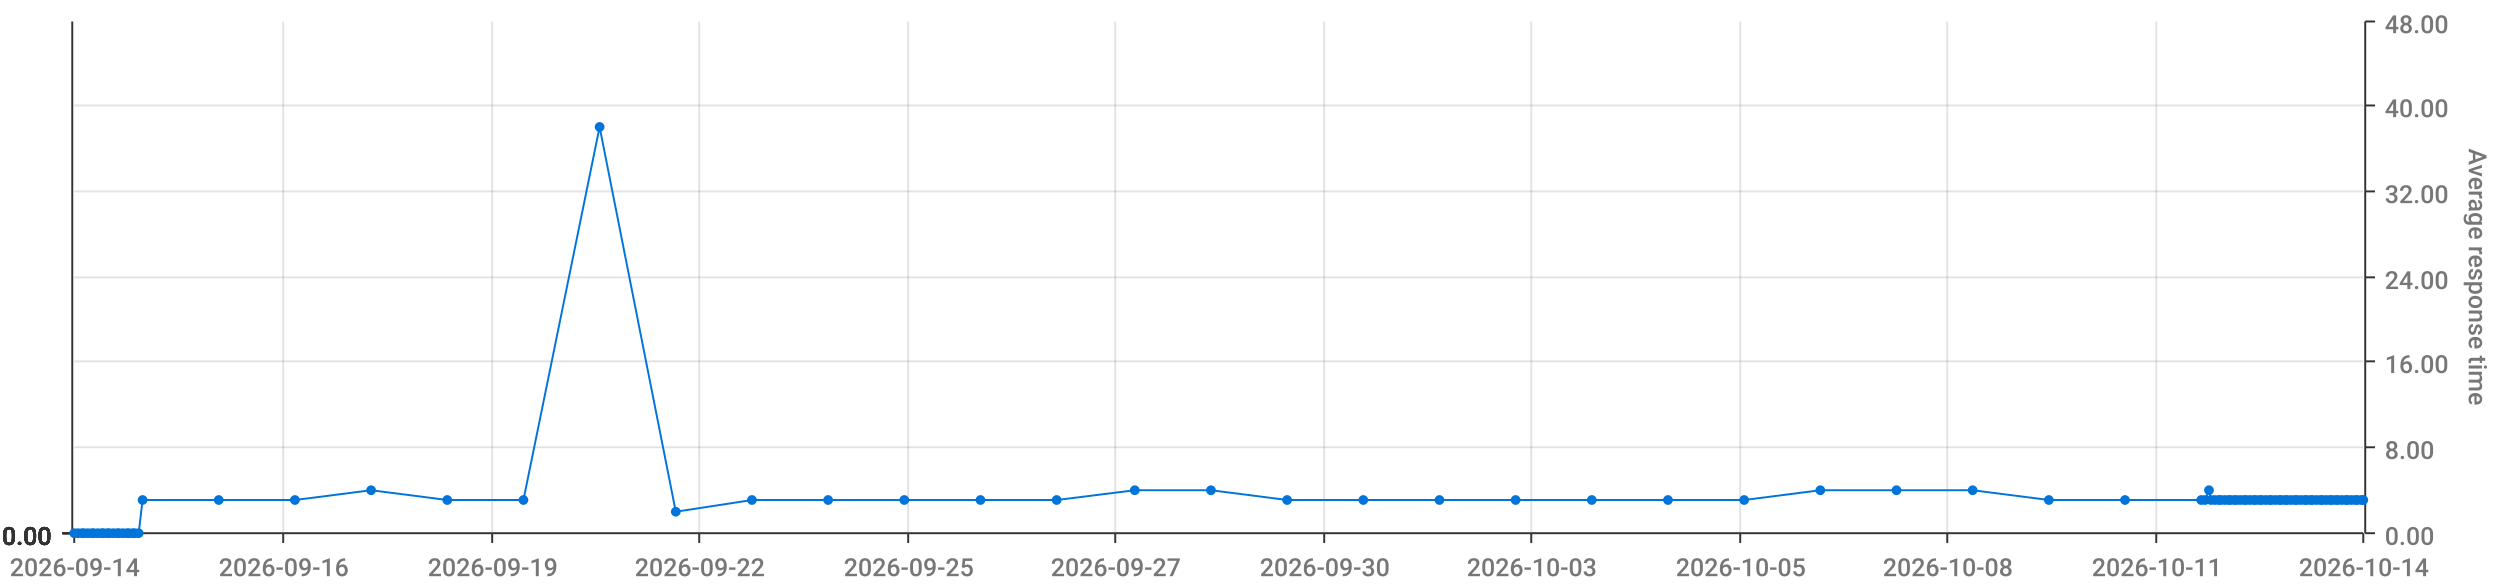
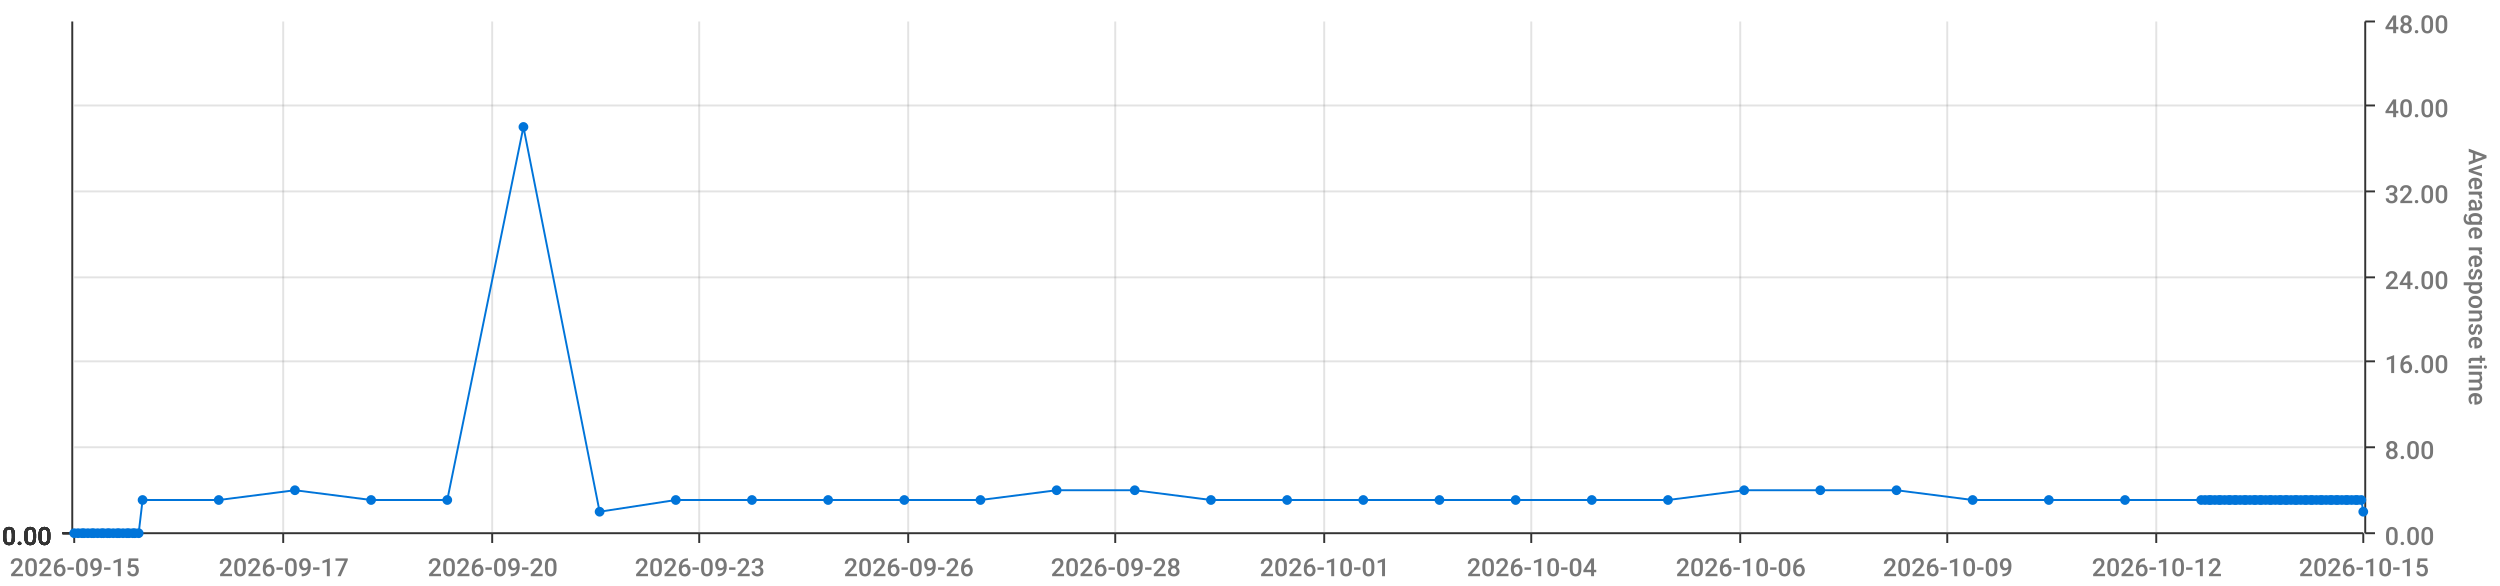
<svg xmlns="http://www.w3.org/2000/svg" viewBox="0 0 1280 300">
  <path d="M 0 0 L 1280 0 L 1280 300 L 0 300 L 0 0" style="stroke-width:0;stroke:rgba(255,255,255,1.0);fill:rgba(255,255,255,0.0)" />
  <path d="M 38 11 L 1210 11 L 1210 273 L 38 273 L 38 11" style="stroke-width:0;stroke:rgba(255,255,255,1.0);fill:rgba(255,255,255,0.0)" />
  <path d="M 38 273 L 1210 273" style="stroke-width:1;stroke:rgba(51,51,51,1.0);fill:rgba(255,255,255,0.0)" />
  <path d="M 38 273 L 38 278" style="stroke-width:1;stroke:rgba(51,51,51,1.0);fill:rgba(255,255,255,0.0)" />
-   <text x="5" y="295" style="stroke-width:0;stroke:none;fill:rgba(119,119,119,1.0);font-size:12.8px;font-family:'Roboto Medium',sans-serif">2026-09-14</text>
+   <text x="5" y="295" style="stroke-width:0;stroke:none;fill:rgba(119,119,119,1.0);font-size:12.8px;font-family:'Roboto Medium',sans-serif">2026-09-15</text>
  <path d="M 145 273 L 145 278" style="stroke-width:1;stroke:rgba(51,51,51,1.0);fill:rgba(255,255,255,0.0)" />
-   <text x="112" y="295" style="stroke-width:0;stroke:none;fill:rgba(119,119,119,1.0);font-size:12.8px;font-family:'Roboto Medium',sans-serif">2026-09-16</text>
+   <text x="112" y="295" style="stroke-width:0;stroke:none;fill:rgba(119,119,119,1.0);font-size:12.8px;font-family:'Roboto Medium',sans-serif">2026-09-17</text>
  <path d="M 252 273 L 252 278" style="stroke-width:1;stroke:rgba(51,51,51,1.0);fill:rgba(255,255,255,0.0)" />
-   <text x="219" y="295" style="stroke-width:0;stroke:none;fill:rgba(119,119,119,1.0);font-size:12.8px;font-family:'Roboto Medium',sans-serif">2026-09-19</text>
+   <text x="219" y="295" style="stroke-width:0;stroke:none;fill:rgba(119,119,119,1.0);font-size:12.8px;font-family:'Roboto Medium',sans-serif">2026-09-20</text>
  <path d="M 358 273 L 358 278" style="stroke-width:1;stroke:rgba(51,51,51,1.0);fill:rgba(255,255,255,0.0)" />
-   <text x="325" y="295" style="stroke-width:0;stroke:none;fill:rgba(119,119,119,1.0);font-size:12.8px;font-family:'Roboto Medium',sans-serif">2026-09-22</text>
+   <text x="325" y="295" style="stroke-width:0;stroke:none;fill:rgba(119,119,119,1.0);font-size:12.8px;font-family:'Roboto Medium',sans-serif">2026-09-23</text>
  <path d="M 465 273 L 465 278" style="stroke-width:1;stroke:rgba(51,51,51,1.0);fill:rgba(255,255,255,0.0)" />
-   <text x="432" y="295" style="stroke-width:0;stroke:none;fill:rgba(119,119,119,1.0);font-size:12.8px;font-family:'Roboto Medium',sans-serif">2026-09-25</text>
+   <text x="432" y="295" style="stroke-width:0;stroke:none;fill:rgba(119,119,119,1.0);font-size:12.8px;font-family:'Roboto Medium',sans-serif">2026-09-26</text>
  <path d="M 571 273 L 571 278" style="stroke-width:1;stroke:rgba(51,51,51,1.0);fill:rgba(255,255,255,0.0)" />
-   <text x="538" y="295" style="stroke-width:0;stroke:none;fill:rgba(119,119,119,1.0);font-size:12.8px;font-family:'Roboto Medium',sans-serif">2026-09-27</text>
+   <text x="538" y="295" style="stroke-width:0;stroke:none;fill:rgba(119,119,119,1.0);font-size:12.8px;font-family:'Roboto Medium',sans-serif">2026-09-28</text>
  <path d="M 678 273 L 678 278" style="stroke-width:1;stroke:rgba(51,51,51,1.0);fill:rgba(255,255,255,0.0)" />
-   <text x="645" y="295" style="stroke-width:0;stroke:none;fill:rgba(119,119,119,1.0);font-size:12.8px;font-family:'Roboto Medium',sans-serif">2026-09-30</text>
+   <text x="645" y="295" style="stroke-width:0;stroke:none;fill:rgba(119,119,119,1.0);font-size:12.8px;font-family:'Roboto Medium',sans-serif">2026-10-01</text>
  <path d="M 784 273 L 784 278" style="stroke-width:1;stroke:rgba(51,51,51,1.0);fill:rgba(255,255,255,0.0)" />
-   <text x="751" y="295" style="stroke-width:0;stroke:none;fill:rgba(119,119,119,1.0);font-size:12.8px;font-family:'Roboto Medium',sans-serif">2026-10-03</text>
+   <text x="751" y="295" style="stroke-width:0;stroke:none;fill:rgba(119,119,119,1.0);font-size:12.8px;font-family:'Roboto Medium',sans-serif">2026-10-04</text>
  <path d="M 891 273 L 891 278" style="stroke-width:1;stroke:rgba(51,51,51,1.0);fill:rgba(255,255,255,0.0)" />
-   <text x="858" y="295" style="stroke-width:0;stroke:none;fill:rgba(119,119,119,1.0);font-size:12.8px;font-family:'Roboto Medium',sans-serif">2026-10-05</text>
+   <text x="858" y="295" style="stroke-width:0;stroke:none;fill:rgba(119,119,119,1.0);font-size:12.8px;font-family:'Roboto Medium',sans-serif">2026-10-06</text>
  <path d="M 997 273 L 997 278" style="stroke-width:1;stroke:rgba(51,51,51,1.0);fill:rgba(255,255,255,0.0)" />
-   <text x="964" y="295" style="stroke-width:0;stroke:none;fill:rgba(119,119,119,1.0);font-size:12.8px;font-family:'Roboto Medium',sans-serif">2026-10-08</text>
+   <text x="964" y="295" style="stroke-width:0;stroke:none;fill:rgba(119,119,119,1.0);font-size:12.8px;font-family:'Roboto Medium',sans-serif">2026-10-09</text>
  <path d="M 1104 273 L 1104 278" style="stroke-width:1;stroke:rgba(51,51,51,1.0);fill:rgba(255,255,255,0.0)" />
-   <text x="1071" y="295" style="stroke-width:0;stroke:none;fill:rgba(119,119,119,1.0);font-size:12.8px;font-family:'Roboto Medium',sans-serif">2026-10-11</text>
+   <text x="1071" y="295" style="stroke-width:0;stroke:none;fill:rgba(119,119,119,1.0);font-size:12.8px;font-family:'Roboto Medium',sans-serif">2026-10-12</text>
  <path d="M 1210 273 L 1210 278" style="stroke-width:1;stroke:rgba(51,51,51,1.0);fill:rgba(255,255,255,0.0)" />
-   <text x="1177" y="295" style="stroke-width:0;stroke:none;fill:rgba(119,119,119,1.0);font-size:12.8px;font-family:'Roboto Medium',sans-serif">2026-10-14</text>
+   <text x="1177" y="295" style="stroke-width:0;stroke:none;fill:rgba(119,119,119,1.0);font-size:12.8px;font-family:'Roboto Medium',sans-serif">2026-10-15</text>
  <path d="M 145 273 L 145 11" style="stroke-width:1;stroke:rgba(119,119,119,0.2);fill:none" />
  <path d="M 252 273 L 252 11" style="stroke-width:1;stroke:rgba(119,119,119,0.2);fill:none" />
  <path d="M 358 273 L 358 11" style="stroke-width:1;stroke:rgba(119,119,119,0.2);fill:none" />
  <path d="M 465 273 L 465 11" style="stroke-width:1;stroke:rgba(119,119,119,0.2);fill:none" />
  <path d="M 571 273 L 571 11" style="stroke-width:1;stroke:rgba(119,119,119,0.2);fill:none" />
  <path d="M 678 273 L 678 11" style="stroke-width:1;stroke:rgba(119,119,119,0.2);fill:none" />
  <path d="M 784 273 L 784 11" style="stroke-width:1;stroke:rgba(119,119,119,0.2);fill:none" />
  <path d="M 891 273 L 891 11" style="stroke-width:1;stroke:rgba(119,119,119,0.2);fill:none" />
  <path d="M 997 273 L 997 11" style="stroke-width:1;stroke:rgba(119,119,119,0.2);fill:none" />
  <path d="M 1104 273 L 1104 11" style="stroke-width:1;stroke:rgba(119,119,119,0.2);fill:none" />
  <path d="M 1211 273 L 1211 11" style="stroke-width:1;stroke:rgba(51,51,51,1.0);fill:rgba(255,255,255,0.0)" />
  <path d="M 1211 273 L 1216 273" style="stroke-width:1;stroke:rgba(51,51,51,1.0);fill:rgba(255,255,255,0.0)" />
  <text x="1221" y="279" style="stroke-width:0;stroke:none;fill:rgba(119,119,119,1.0);font-size:12.8px;font-family:'Roboto Medium',sans-serif">0.00</text>
  <path d="M 1211 229 L 1216 229" style="stroke-width:1;stroke:rgba(51,51,51,1.0);fill:rgba(255,255,255,0.0)" />
  <text x="1221" y="235" style="stroke-width:0;stroke:none;fill:rgba(119,119,119,1.0);font-size:12.8px;font-family:'Roboto Medium',sans-serif">8.00</text>
  <path d="M 1211 185 L 1216 185" style="stroke-width:1;stroke:rgba(51,51,51,1.0);fill:rgba(255,255,255,0.0)" />
  <text x="1221" y="191" style="stroke-width:0;stroke:none;fill:rgba(119,119,119,1.0);font-size:12.8px;font-family:'Roboto Medium',sans-serif">16.00</text>
  <path d="M 1211 142 L 1216 142" style="stroke-width:1;stroke:rgba(51,51,51,1.0);fill:rgba(255,255,255,0.0)" />
  <text x="1221" y="148" style="stroke-width:0;stroke:none;fill:rgba(119,119,119,1.0);font-size:12.8px;font-family:'Roboto Medium',sans-serif">24.00</text>
  <path d="M 1211 98 L 1216 98" style="stroke-width:1;stroke:rgba(51,51,51,1.0);fill:rgba(255,255,255,0.0)" />
  <text x="1221" y="104" style="stroke-width:0;stroke:none;fill:rgba(119,119,119,1.0);font-size:12.8px;font-family:'Roboto Medium',sans-serif">32.00</text>
  <path d="M 1211 54 L 1216 54" style="stroke-width:1;stroke:rgba(51,51,51,1.0);fill:rgba(255,255,255,0.0)" />
  <text x="1221" y="60" style="stroke-width:0;stroke:none;fill:rgba(119,119,119,1.0);font-size:12.8px;font-family:'Roboto Medium',sans-serif">40.00</text>
  <path d="M 1211 11 L 1216 11" style="stroke-width:1;stroke:rgba(51,51,51,1.0);fill:rgba(255,255,255,0.0)" />
  <text x="1221" y="17" style="stroke-width:0;stroke:none;fill:rgba(119,119,119,1.0);font-size:12.8px;font-family:'Roboto Medium',sans-serif">48.00</text>
  <text x="1264" y="76" style="stroke-width:0;stroke:none;fill:rgba(119,119,119,1.0);font-size:12.8px;font-family:'Roboto Medium',sans-serif" transform="rotate(90.00,1264,76)">Average response time</text>
  <path d="M 38 273 L 1210 273" style="stroke-width:0;stroke:rgba(255,255,255,0.0);fill:none" />
  <path d="M 38 229 L 1210 229" style="stroke-width:1;stroke:rgba(119,119,119,0.2);fill:none" />
  <path d="M 38 185 L 1210 185" style="stroke-width:1;stroke:rgba(119,119,119,0.2);fill:none" />
  <path d="M 38 142 L 1210 142" style="stroke-width:1;stroke:rgba(119,119,119,0.2);fill:none" />
  <path d="M 38 98 L 1210 98" style="stroke-width:1;stroke:rgba(119,119,119,0.2);fill:none" />
  <path d="M 38 54 L 1210 54" style="stroke-width:1;stroke:rgba(119,119,119,0.2);fill:none" />
  <path d="M 37 273 L 37 11" style="stroke-width:1;stroke:rgba(51,51,51,1.0);fill:rgba(255,255,255,0.0)" />
  <path d="M 37 273 L 32 273" style="stroke-width:1;stroke:rgba(51,51,51,1.0);fill:rgba(255,255,255,0.0)" />
  <text x="1" y="279" style="stroke-width:0;stroke:none;fill:rgba(51,51,51,1.0);font-size:12.8px;font-family:'Roboto Medium',sans-serif">0.00</text>
  <path d="M 37 273 L 32 273" style="stroke-width:1;stroke:rgba(51,51,51,1.0);fill:rgba(255,255,255,0.0)" />
  <text x="1" y="279" style="stroke-width:0;stroke:none;fill:rgba(51,51,51,1.0);font-size:12.8px;font-family:'Roboto Medium',sans-serif">0.00</text>
  <path d="M 37 273 L 32 273" style="stroke-width:1;stroke:rgba(51,51,51,1.0);fill:rgba(255,255,255,0.0)" />
  <text x="1" y="279" style="stroke-width:0;stroke:none;fill:rgba(51,51,51,1.0);font-size:12.8px;font-family:'Roboto Medium',sans-serif">0.00</text>
  <path d="M 37 273 L 32 273" style="stroke-width:1;stroke:rgba(51,51,51,1.0);fill:rgba(255,255,255,0.0)" />
  <text x="1" y="279" style="stroke-width:0;stroke:none;fill:rgba(51,51,51,1.0);font-size:12.8px;font-family:'Roboto Medium',sans-serif">0.00</text>
  <path d="M 37 273 L 32 273" style="stroke-width:1;stroke:rgba(51,51,51,1.0);fill:rgba(255,255,255,0.0)" />
  <text x="1" y="279" style="stroke-width:0;stroke:none;fill:rgba(51,51,51,1.0);font-size:12.8px;font-family:'Roboto Medium',sans-serif">0.00</text>
  <path d="M 37 273 L 32 273" style="stroke-width:1;stroke:rgba(51,51,51,1.0);fill:rgba(255,255,255,0.0)" />
  <text x="1" y="279" style="stroke-width:0;stroke:none;fill:rgba(51,51,51,1.0);font-size:12.8px;font-family:'Roboto Medium',sans-serif">0.00</text>
  <path d="M 37 273 L 32 273" style="stroke-width:1;stroke:rgba(51,51,51,1.0);fill:rgba(255,255,255,0.0)" />
  <text x="1" y="279" style="stroke-width:0;stroke:none;fill:rgba(51,51,51,1.0);font-size:12.8px;font-family:'Roboto Medium',sans-serif">0.00</text>
  <path d="M 38 273 L 1210 273" style="stroke-width:0;stroke:rgba(255,255,255,0.0);fill:none" />
  <path d="M 38 273 L 1210 273" style="stroke-width:0;stroke:rgba(255,255,255,0.0);fill:none" />
  <path d="M 38 273 L 1210 273" style="stroke-width:0;stroke:rgba(255,255,255,0.0);fill:none" />
  <path d="M 38 273 L 1210 273" style="stroke-width:0;stroke:rgba(255,255,255,0.0);fill:none" />
  <path d="M 38 273 L 1210 273" style="stroke-width:0;stroke:rgba(255,255,255,0.0);fill:none" />
  <path d="M 38 273 L 1210 273" style="stroke-width:0;stroke:rgba(255,255,255,0.0);fill:none" />
-   <path d="M 38 273 L 40 273 L 42 273 L 43 273 L 45 273 L 47 273 L 48 273 L 50 273 L 52 273 L 53 273 L 55 273 L 56 273 L 58 273 L 60 273 L 61 273 L 63 273 L 65 273 L 66 273 L 68 273 L 69 273 L 71 273 L 73 256 L 112 256 L 151 256 L 190 251 L 229 256 L 268 256 L 307 65 L 346 262 L 385 256 L 424 256 L 463 256 L 502 256 L 541 256 L 581 251 L 620 251 L 659 256 L 698 256 L 737 256 L 776 256 L 815 256 L 854 256 L 893 256 L 932 251 L 971 251 L 1010 251 L 1049 256 L 1088 256 L 1127 256 L 1129 256 L 1131 251 L 1132 256 L 1134 256 L 1136 256 L 1137 256 L 1139 256 L 1141 256 L 1142 256 L 1144 256 L 1145 256 L 1147 256 L 1149 256 L 1150 256 L 1152 256 L 1154 256 L 1155 256 L 1157 256 L 1158 256 L 1160 256 L 1162 256 L 1163 256 L 1165 256 L 1167 256 L 1168 256 L 1170 256 L 1171 256 L 1173 256 L 1175 256 L 1176 256 L 1178 256 L 1180 256 L 1181 256 L 1183 256 L 1184 256 L 1186 256 L 1188 256 L 1189 256 L 1191 256 L 1193 256 L 1194 256 L 1196 256 L 1197 256 L 1199 256 L 1201 256 L 1202 256 L 1204 256 L 1206 256 L 1207 256 L 1209 256 L 1210 256" style="stroke-width:1;stroke:rgba(0,116,217,1.0);fill:rgba(255,255,255,0.0)" />
+   <path d="M 38 273 L 40 273 L 42 273 L 43 273 L 45 273 L 47 273 L 48 273 L 50 273 L 52 273 L 53 273 L 55 273 L 56 273 L 58 273 L 60 273 L 61 273 L 63 273 L 65 273 L 66 273 L 68 273 L 69 273 L 71 273 L 73 256 L 112 256 L 151 251 L 190 256 L 229 256 L 268 65 L 307 262 L 346 256 L 385 256 L 424 256 L 463 256 L 502 256 L 541 251 L 581 251 L 620 256 L 659 256 L 698 256 L 737 256 L 776 256 L 815 256 L 854 256 L 893 251 L 932 251 L 971 251 L 1010 256 L 1049 256 L 1088 256 L 1127 256 L 1129 256 L 1131 256 L 1132 256 L 1134 256 L 1136 256 L 1137 256 L 1139 256 L 1141 256 L 1142 256 L 1144 256 L 1145 256 L 1147 256 L 1149 256 L 1150 256 L 1152 256 L 1154 256 L 1155 256 L 1157 256 L 1158 256 L 1160 256 L 1162 256 L 1163 256 L 1165 256 L 1167 256 L 1168 256 L 1170 256 L 1171 256 L 1173 256 L 1175 256 L 1176 256 L 1178 256 L 1180 256 L 1181 256 L 1183 256 L 1184 256 L 1186 256 L 1188 256 L 1189 256 L 1191 256 L 1193 256 L 1194 256 L 1196 256 L 1197 256 L 1199 256 L 1201 256 L 1202 256 L 1204 256 L 1206 256 L 1207 256 L 1209 256 L 1210 262" style="stroke-width:1;stroke:rgba(0,116,217,1.0);fill:rgba(255,255,255,0.0)" />
  <circle cx="38" cy="273" r="2" style="stroke-width:1;stroke:rgba(0,116,217,1.0);fill:rgba(0,116,217,1.0)" />
  <path d="" style="stroke-width:1;stroke:rgba(0,116,217,1.0);fill:rgba(0,116,217,1.0)" />
  <circle cx="40" cy="273" r="2" style="stroke-width:1;stroke:rgba(0,116,217,1.0);fill:rgba(0,116,217,1.0)" />
  <path d="" style="stroke-width:1;stroke:rgba(0,116,217,1.0);fill:rgba(0,116,217,1.0)" />
  <circle cx="42" cy="273" r="2" style="stroke-width:1;stroke:rgba(0,116,217,1.0);fill:rgba(0,116,217,1.0)" />
  <path d="" style="stroke-width:1;stroke:rgba(0,116,217,1.0);fill:rgba(0,116,217,1.0)" />
  <circle cx="43" cy="273" r="2" style="stroke-width:1;stroke:rgba(0,116,217,1.0);fill:rgba(0,116,217,1.0)" />
  <path d="" style="stroke-width:1;stroke:rgba(0,116,217,1.0);fill:rgba(0,116,217,1.0)" />
  <circle cx="45" cy="273" r="2" style="stroke-width:1;stroke:rgba(0,116,217,1.0);fill:rgba(0,116,217,1.0)" />
  <path d="" style="stroke-width:1;stroke:rgba(0,116,217,1.0);fill:rgba(0,116,217,1.0)" />
  <circle cx="47" cy="273" r="2" style="stroke-width:1;stroke:rgba(0,116,217,1.0);fill:rgba(0,116,217,1.0)" />
  <path d="" style="stroke-width:1;stroke:rgba(0,116,217,1.0);fill:rgba(0,116,217,1.0)" />
  <circle cx="48" cy="273" r="2" style="stroke-width:1;stroke:rgba(0,116,217,1.0);fill:rgba(0,116,217,1.0)" />
  <path d="" style="stroke-width:1;stroke:rgba(0,116,217,1.0);fill:rgba(0,116,217,1.0)" />
  <circle cx="50" cy="273" r="2" style="stroke-width:1;stroke:rgba(0,116,217,1.0);fill:rgba(0,116,217,1.0)" />
  <path d="" style="stroke-width:1;stroke:rgba(0,116,217,1.0);fill:rgba(0,116,217,1.0)" />
  <circle cx="52" cy="273" r="2" style="stroke-width:1;stroke:rgba(0,116,217,1.0);fill:rgba(0,116,217,1.0)" />
  <path d="" style="stroke-width:1;stroke:rgba(0,116,217,1.0);fill:rgba(0,116,217,1.0)" />
  <circle cx="53" cy="273" r="2" style="stroke-width:1;stroke:rgba(0,116,217,1.0);fill:rgba(0,116,217,1.0)" />
  <path d="" style="stroke-width:1;stroke:rgba(0,116,217,1.0);fill:rgba(0,116,217,1.0)" />
  <circle cx="55" cy="273" r="2" style="stroke-width:1;stroke:rgba(0,116,217,1.0);fill:rgba(0,116,217,1.0)" />
  <path d="" style="stroke-width:1;stroke:rgba(0,116,217,1.0);fill:rgba(0,116,217,1.0)" />
  <circle cx="56" cy="273" r="2" style="stroke-width:1;stroke:rgba(0,116,217,1.0);fill:rgba(0,116,217,1.0)" />
  <path d="" style="stroke-width:1;stroke:rgba(0,116,217,1.0);fill:rgba(0,116,217,1.0)" />
  <circle cx="58" cy="273" r="2" style="stroke-width:1;stroke:rgba(0,116,217,1.0);fill:rgba(0,116,217,1.0)" />
  <path d="" style="stroke-width:1;stroke:rgba(0,116,217,1.0);fill:rgba(0,116,217,1.0)" />
  <circle cx="60" cy="273" r="2" style="stroke-width:1;stroke:rgba(0,116,217,1.0);fill:rgba(0,116,217,1.0)" />
  <path d="" style="stroke-width:1;stroke:rgba(0,116,217,1.0);fill:rgba(0,116,217,1.0)" />
  <circle cx="61" cy="273" r="2" style="stroke-width:1;stroke:rgba(0,116,217,1.0);fill:rgba(0,116,217,1.0)" />
  <path d="" style="stroke-width:1;stroke:rgba(0,116,217,1.0);fill:rgba(0,116,217,1.0)" />
  <circle cx="63" cy="273" r="2" style="stroke-width:1;stroke:rgba(0,116,217,1.0);fill:rgba(0,116,217,1.0)" />
  <path d="" style="stroke-width:1;stroke:rgba(0,116,217,1.0);fill:rgba(0,116,217,1.0)" />
  <circle cx="65" cy="273" r="2" style="stroke-width:1;stroke:rgba(0,116,217,1.0);fill:rgba(0,116,217,1.0)" />
  <path d="" style="stroke-width:1;stroke:rgba(0,116,217,1.0);fill:rgba(0,116,217,1.0)" />
  <circle cx="66" cy="273" r="2" style="stroke-width:1;stroke:rgba(0,116,217,1.0);fill:rgba(0,116,217,1.0)" />
  <path d="" style="stroke-width:1;stroke:rgba(0,116,217,1.0);fill:rgba(0,116,217,1.0)" />
  <circle cx="68" cy="273" r="2" style="stroke-width:1;stroke:rgba(0,116,217,1.0);fill:rgba(0,116,217,1.0)" />
  <path d="" style="stroke-width:1;stroke:rgba(0,116,217,1.0);fill:rgba(0,116,217,1.0)" />
  <circle cx="69" cy="273" r="2" style="stroke-width:1;stroke:rgba(0,116,217,1.0);fill:rgba(0,116,217,1.0)" />
  <path d="" style="stroke-width:1;stroke:rgba(0,116,217,1.0);fill:rgba(0,116,217,1.0)" />
  <circle cx="71" cy="273" r="2" style="stroke-width:1;stroke:rgba(0,116,217,1.0);fill:rgba(0,116,217,1.0)" />
  <path d="" style="stroke-width:1;stroke:rgba(0,116,217,1.0);fill:rgba(0,116,217,1.0)" />
  <circle cx="73" cy="256" r="2" style="stroke-width:1;stroke:rgba(0,116,217,1.0);fill:rgba(0,116,217,1.0)" />
  <path d="" style="stroke-width:1;stroke:rgba(0,116,217,1.0);fill:rgba(0,116,217,1.0)" />
  <circle cx="112" cy="256" r="2" style="stroke-width:1;stroke:rgba(0,116,217,1.0);fill:rgba(0,116,217,1.0)" />
  <path d="" style="stroke-width:1;stroke:rgba(0,116,217,1.0);fill:rgba(0,116,217,1.0)" />
-   <circle cx="151" cy="256" r="2" style="stroke-width:1;stroke:rgba(0,116,217,1.0);fill:rgba(0,116,217,1.0)" />
-   <path d="" style="stroke-width:1;stroke:rgba(0,116,217,1.0);fill:rgba(0,116,217,1.0)" />
-   <circle cx="190" cy="251" r="2" style="stroke-width:1;stroke:rgba(0,116,217,1.0);fill:rgba(0,116,217,1.0)" />
+   <circle cx="151" cy="251" r="2" style="stroke-width:1;stroke:rgba(0,116,217,1.0);fill:rgba(0,116,217,1.0)" />
+   <path d="" style="stroke-width:1;stroke:rgba(0,116,217,1.0);fill:rgba(0,116,217,1.0)" />
+   <circle cx="190" cy="256" r="2" style="stroke-width:1;stroke:rgba(0,116,217,1.0);fill:rgba(0,116,217,1.0)" />
  <path d="" style="stroke-width:1;stroke:rgba(0,116,217,1.0);fill:rgba(0,116,217,1.0)" />
  <circle cx="229" cy="256" r="2" style="stroke-width:1;stroke:rgba(0,116,217,1.0);fill:rgba(0,116,217,1.0)" />
  <path d="" style="stroke-width:1;stroke:rgba(0,116,217,1.0);fill:rgba(0,116,217,1.0)" />
-   <circle cx="268" cy="256" r="2" style="stroke-width:1;stroke:rgba(0,116,217,1.0);fill:rgba(0,116,217,1.0)" />
-   <path d="" style="stroke-width:1;stroke:rgba(0,116,217,1.0);fill:rgba(0,116,217,1.0)" />
-   <circle cx="307" cy="65" r="2" style="stroke-width:1;stroke:rgba(0,116,217,1.0);fill:rgba(0,116,217,1.0)" />
-   <path d="" style="stroke-width:1;stroke:rgba(0,116,217,1.0);fill:rgba(0,116,217,1.0)" />
-   <circle cx="346" cy="262" r="2" style="stroke-width:1;stroke:rgba(0,116,217,1.0);fill:rgba(0,116,217,1.0)" />
+   <circle cx="268" cy="65" r="2" style="stroke-width:1;stroke:rgba(0,116,217,1.0);fill:rgba(0,116,217,1.0)" />
+   <path d="" style="stroke-width:1;stroke:rgba(0,116,217,1.0);fill:rgba(0,116,217,1.0)" />
+   <circle cx="307" cy="262" r="2" style="stroke-width:1;stroke:rgba(0,116,217,1.0);fill:rgba(0,116,217,1.0)" />
+   <path d="" style="stroke-width:1;stroke:rgba(0,116,217,1.0);fill:rgba(0,116,217,1.0)" />
+   <circle cx="346" cy="256" r="2" style="stroke-width:1;stroke:rgba(0,116,217,1.0);fill:rgba(0,116,217,1.0)" />
  <path d="" style="stroke-width:1;stroke:rgba(0,116,217,1.0);fill:rgba(0,116,217,1.0)" />
  <circle cx="385" cy="256" r="2" style="stroke-width:1;stroke:rgba(0,116,217,1.0);fill:rgba(0,116,217,1.0)" />
  <path d="" style="stroke-width:1;stroke:rgba(0,116,217,1.0);fill:rgba(0,116,217,1.0)" />
  <circle cx="424" cy="256" r="2" style="stroke-width:1;stroke:rgba(0,116,217,1.0);fill:rgba(0,116,217,1.0)" />
  <path d="" style="stroke-width:1;stroke:rgba(0,116,217,1.0);fill:rgba(0,116,217,1.0)" />
  <circle cx="463" cy="256" r="2" style="stroke-width:1;stroke:rgba(0,116,217,1.0);fill:rgba(0,116,217,1.0)" />
  <path d="" style="stroke-width:1;stroke:rgba(0,116,217,1.0);fill:rgba(0,116,217,1.0)" />
  <circle cx="502" cy="256" r="2" style="stroke-width:1;stroke:rgba(0,116,217,1.0);fill:rgba(0,116,217,1.0)" />
  <path d="" style="stroke-width:1;stroke:rgba(0,116,217,1.0);fill:rgba(0,116,217,1.0)" />
-   <circle cx="541" cy="256" r="2" style="stroke-width:1;stroke:rgba(0,116,217,1.0);fill:rgba(0,116,217,1.0)" />
+   <circle cx="541" cy="251" r="2" style="stroke-width:1;stroke:rgba(0,116,217,1.0);fill:rgba(0,116,217,1.0)" />
  <path d="" style="stroke-width:1;stroke:rgba(0,116,217,1.0);fill:rgba(0,116,217,1.0)" />
  <circle cx="581" cy="251" r="2" style="stroke-width:1;stroke:rgba(0,116,217,1.0);fill:rgba(0,116,217,1.0)" />
  <path d="" style="stroke-width:1;stroke:rgba(0,116,217,1.0);fill:rgba(0,116,217,1.0)" />
-   <circle cx="620" cy="251" r="2" style="stroke-width:1;stroke:rgba(0,116,217,1.0);fill:rgba(0,116,217,1.0)" />
+   <circle cx="620" cy="256" r="2" style="stroke-width:1;stroke:rgba(0,116,217,1.0);fill:rgba(0,116,217,1.0)" />
  <path d="" style="stroke-width:1;stroke:rgba(0,116,217,1.0);fill:rgba(0,116,217,1.0)" />
  <circle cx="659" cy="256" r="2" style="stroke-width:1;stroke:rgba(0,116,217,1.0);fill:rgba(0,116,217,1.0)" />
  <path d="" style="stroke-width:1;stroke:rgba(0,116,217,1.0);fill:rgba(0,116,217,1.0)" />
  <circle cx="698" cy="256" r="2" style="stroke-width:1;stroke:rgba(0,116,217,1.0);fill:rgba(0,116,217,1.0)" />
  <path d="" style="stroke-width:1;stroke:rgba(0,116,217,1.0);fill:rgba(0,116,217,1.0)" />
  <circle cx="737" cy="256" r="2" style="stroke-width:1;stroke:rgba(0,116,217,1.0);fill:rgba(0,116,217,1.0)" />
  <path d="" style="stroke-width:1;stroke:rgba(0,116,217,1.0);fill:rgba(0,116,217,1.0)" />
  <circle cx="776" cy="256" r="2" style="stroke-width:1;stroke:rgba(0,116,217,1.0);fill:rgba(0,116,217,1.0)" />
  <path d="" style="stroke-width:1;stroke:rgba(0,116,217,1.0);fill:rgba(0,116,217,1.0)" />
  <circle cx="815" cy="256" r="2" style="stroke-width:1;stroke:rgba(0,116,217,1.0);fill:rgba(0,116,217,1.0)" />
  <path d="" style="stroke-width:1;stroke:rgba(0,116,217,1.0);fill:rgba(0,116,217,1.0)" />
  <circle cx="854" cy="256" r="2" style="stroke-width:1;stroke:rgba(0,116,217,1.0);fill:rgba(0,116,217,1.0)" />
  <path d="" style="stroke-width:1;stroke:rgba(0,116,217,1.0);fill:rgba(0,116,217,1.0)" />
-   <circle cx="893" cy="256" r="2" style="stroke-width:1;stroke:rgba(0,116,217,1.0);fill:rgba(0,116,217,1.0)" />
+   <circle cx="893" cy="251" r="2" style="stroke-width:1;stroke:rgba(0,116,217,1.0);fill:rgba(0,116,217,1.0)" />
  <path d="" style="stroke-width:1;stroke:rgba(0,116,217,1.0);fill:rgba(0,116,217,1.0)" />
  <circle cx="932" cy="251" r="2" style="stroke-width:1;stroke:rgba(0,116,217,1.0);fill:rgba(0,116,217,1.0)" />
  <path d="" style="stroke-width:1;stroke:rgba(0,116,217,1.0);fill:rgba(0,116,217,1.0)" />
  <circle cx="971" cy="251" r="2" style="stroke-width:1;stroke:rgba(0,116,217,1.0);fill:rgba(0,116,217,1.0)" />
  <path d="" style="stroke-width:1;stroke:rgba(0,116,217,1.0);fill:rgba(0,116,217,1.0)" />
-   <circle cx="1010" cy="251" r="2" style="stroke-width:1;stroke:rgba(0,116,217,1.0);fill:rgba(0,116,217,1.0)" />
+   <circle cx="1010" cy="256" r="2" style="stroke-width:1;stroke:rgba(0,116,217,1.0);fill:rgba(0,116,217,1.0)" />
  <path d="" style="stroke-width:1;stroke:rgba(0,116,217,1.0);fill:rgba(0,116,217,1.0)" />
  <circle cx="1049" cy="256" r="2" style="stroke-width:1;stroke:rgba(0,116,217,1.0);fill:rgba(0,116,217,1.0)" />
  <path d="" style="stroke-width:1;stroke:rgba(0,116,217,1.0);fill:rgba(0,116,217,1.0)" />
  <circle cx="1088" cy="256" r="2" style="stroke-width:1;stroke:rgba(0,116,217,1.0);fill:rgba(0,116,217,1.0)" />
  <path d="" style="stroke-width:1;stroke:rgba(0,116,217,1.0);fill:rgba(0,116,217,1.0)" />
  <circle cx="1127" cy="256" r="2" style="stroke-width:1;stroke:rgba(0,116,217,1.0);fill:rgba(0,116,217,1.0)" />
  <path d="" style="stroke-width:1;stroke:rgba(0,116,217,1.0);fill:rgba(0,116,217,1.0)" />
  <circle cx="1129" cy="256" r="2" style="stroke-width:1;stroke:rgba(0,116,217,1.0);fill:rgba(0,116,217,1.0)" />
  <path d="" style="stroke-width:1;stroke:rgba(0,116,217,1.0);fill:rgba(0,116,217,1.0)" />
-   <circle cx="1131" cy="251" r="2" style="stroke-width:1;stroke:rgba(0,116,217,1.0);fill:rgba(0,116,217,1.0)" />
+   <circle cx="1131" cy="256" r="2" style="stroke-width:1;stroke:rgba(0,116,217,1.0);fill:rgba(0,116,217,1.0)" />
  <path d="" style="stroke-width:1;stroke:rgba(0,116,217,1.0);fill:rgba(0,116,217,1.0)" />
  <circle cx="1132" cy="256" r="2" style="stroke-width:1;stroke:rgba(0,116,217,1.0);fill:rgba(0,116,217,1.0)" />
  <path d="" style="stroke-width:1;stroke:rgba(0,116,217,1.0);fill:rgba(0,116,217,1.0)" />
  <circle cx="1134" cy="256" r="2" style="stroke-width:1;stroke:rgba(0,116,217,1.0);fill:rgba(0,116,217,1.0)" />
  <path d="" style="stroke-width:1;stroke:rgba(0,116,217,1.0);fill:rgba(0,116,217,1.0)" />
  <circle cx="1136" cy="256" r="2" style="stroke-width:1;stroke:rgba(0,116,217,1.0);fill:rgba(0,116,217,1.0)" />
  <path d="" style="stroke-width:1;stroke:rgba(0,116,217,1.0);fill:rgba(0,116,217,1.0)" />
  <circle cx="1137" cy="256" r="2" style="stroke-width:1;stroke:rgba(0,116,217,1.0);fill:rgba(0,116,217,1.0)" />
  <path d="" style="stroke-width:1;stroke:rgba(0,116,217,1.0);fill:rgba(0,116,217,1.0)" />
  <circle cx="1139" cy="256" r="2" style="stroke-width:1;stroke:rgba(0,116,217,1.0);fill:rgba(0,116,217,1.0)" />
  <path d="" style="stroke-width:1;stroke:rgba(0,116,217,1.0);fill:rgba(0,116,217,1.0)" />
  <circle cx="1141" cy="256" r="2" style="stroke-width:1;stroke:rgba(0,116,217,1.0);fill:rgba(0,116,217,1.0)" />
  <path d="" style="stroke-width:1;stroke:rgba(0,116,217,1.0);fill:rgba(0,116,217,1.0)" />
  <circle cx="1142" cy="256" r="2" style="stroke-width:1;stroke:rgba(0,116,217,1.0);fill:rgba(0,116,217,1.0)" />
  <path d="" style="stroke-width:1;stroke:rgba(0,116,217,1.0);fill:rgba(0,116,217,1.0)" />
  <circle cx="1144" cy="256" r="2" style="stroke-width:1;stroke:rgba(0,116,217,1.0);fill:rgba(0,116,217,1.0)" />
  <path d="" style="stroke-width:1;stroke:rgba(0,116,217,1.0);fill:rgba(0,116,217,1.0)" />
  <circle cx="1145" cy="256" r="2" style="stroke-width:1;stroke:rgba(0,116,217,1.0);fill:rgba(0,116,217,1.0)" />
  <path d="" style="stroke-width:1;stroke:rgba(0,116,217,1.0);fill:rgba(0,116,217,1.0)" />
  <circle cx="1147" cy="256" r="2" style="stroke-width:1;stroke:rgba(0,116,217,1.0);fill:rgba(0,116,217,1.0)" />
  <path d="" style="stroke-width:1;stroke:rgba(0,116,217,1.0);fill:rgba(0,116,217,1.0)" />
  <circle cx="1149" cy="256" r="2" style="stroke-width:1;stroke:rgba(0,116,217,1.0);fill:rgba(0,116,217,1.0)" />
  <path d="" style="stroke-width:1;stroke:rgba(0,116,217,1.0);fill:rgba(0,116,217,1.0)" />
  <circle cx="1150" cy="256" r="2" style="stroke-width:1;stroke:rgba(0,116,217,1.0);fill:rgba(0,116,217,1.0)" />
  <path d="" style="stroke-width:1;stroke:rgba(0,116,217,1.0);fill:rgba(0,116,217,1.0)" />
  <circle cx="1152" cy="256" r="2" style="stroke-width:1;stroke:rgba(0,116,217,1.0);fill:rgba(0,116,217,1.0)" />
  <path d="" style="stroke-width:1;stroke:rgba(0,116,217,1.0);fill:rgba(0,116,217,1.0)" />
  <circle cx="1154" cy="256" r="2" style="stroke-width:1;stroke:rgba(0,116,217,1.0);fill:rgba(0,116,217,1.0)" />
  <path d="" style="stroke-width:1;stroke:rgba(0,116,217,1.0);fill:rgba(0,116,217,1.0)" />
  <circle cx="1155" cy="256" r="2" style="stroke-width:1;stroke:rgba(0,116,217,1.0);fill:rgba(0,116,217,1.0)" />
  <path d="" style="stroke-width:1;stroke:rgba(0,116,217,1.0);fill:rgba(0,116,217,1.0)" />
  <circle cx="1157" cy="256" r="2" style="stroke-width:1;stroke:rgba(0,116,217,1.0);fill:rgba(0,116,217,1.0)" />
  <path d="" style="stroke-width:1;stroke:rgba(0,116,217,1.0);fill:rgba(0,116,217,1.0)" />
  <circle cx="1158" cy="256" r="2" style="stroke-width:1;stroke:rgba(0,116,217,1.0);fill:rgba(0,116,217,1.0)" />
  <path d="" style="stroke-width:1;stroke:rgba(0,116,217,1.0);fill:rgba(0,116,217,1.0)" />
  <circle cx="1160" cy="256" r="2" style="stroke-width:1;stroke:rgba(0,116,217,1.0);fill:rgba(0,116,217,1.0)" />
  <path d="" style="stroke-width:1;stroke:rgba(0,116,217,1.0);fill:rgba(0,116,217,1.0)" />
  <circle cx="1162" cy="256" r="2" style="stroke-width:1;stroke:rgba(0,116,217,1.0);fill:rgba(0,116,217,1.0)" />
  <path d="" style="stroke-width:1;stroke:rgba(0,116,217,1.0);fill:rgba(0,116,217,1.0)" />
  <circle cx="1163" cy="256" r="2" style="stroke-width:1;stroke:rgba(0,116,217,1.0);fill:rgba(0,116,217,1.0)" />
  <path d="" style="stroke-width:1;stroke:rgba(0,116,217,1.0);fill:rgba(0,116,217,1.0)" />
  <circle cx="1165" cy="256" r="2" style="stroke-width:1;stroke:rgba(0,116,217,1.0);fill:rgba(0,116,217,1.0)" />
  <path d="" style="stroke-width:1;stroke:rgba(0,116,217,1.0);fill:rgba(0,116,217,1.0)" />
  <circle cx="1167" cy="256" r="2" style="stroke-width:1;stroke:rgba(0,116,217,1.0);fill:rgba(0,116,217,1.0)" />
  <path d="" style="stroke-width:1;stroke:rgba(0,116,217,1.0);fill:rgba(0,116,217,1.0)" />
  <circle cx="1168" cy="256" r="2" style="stroke-width:1;stroke:rgba(0,116,217,1.0);fill:rgba(0,116,217,1.0)" />
  <path d="" style="stroke-width:1;stroke:rgba(0,116,217,1.0);fill:rgba(0,116,217,1.0)" />
  <circle cx="1170" cy="256" r="2" style="stroke-width:1;stroke:rgba(0,116,217,1.0);fill:rgba(0,116,217,1.0)" />
  <path d="" style="stroke-width:1;stroke:rgba(0,116,217,1.0);fill:rgba(0,116,217,1.0)" />
  <circle cx="1171" cy="256" r="2" style="stroke-width:1;stroke:rgba(0,116,217,1.0);fill:rgba(0,116,217,1.0)" />
  <path d="" style="stroke-width:1;stroke:rgba(0,116,217,1.0);fill:rgba(0,116,217,1.0)" />
  <circle cx="1173" cy="256" r="2" style="stroke-width:1;stroke:rgba(0,116,217,1.0);fill:rgba(0,116,217,1.0)" />
  <path d="" style="stroke-width:1;stroke:rgba(0,116,217,1.0);fill:rgba(0,116,217,1.0)" />
  <circle cx="1175" cy="256" r="2" style="stroke-width:1;stroke:rgba(0,116,217,1.0);fill:rgba(0,116,217,1.0)" />
  <path d="" style="stroke-width:1;stroke:rgba(0,116,217,1.0);fill:rgba(0,116,217,1.0)" />
  <circle cx="1176" cy="256" r="2" style="stroke-width:1;stroke:rgba(0,116,217,1.0);fill:rgba(0,116,217,1.0)" />
  <path d="" style="stroke-width:1;stroke:rgba(0,116,217,1.0);fill:rgba(0,116,217,1.0)" />
  <circle cx="1178" cy="256" r="2" style="stroke-width:1;stroke:rgba(0,116,217,1.0);fill:rgba(0,116,217,1.0)" />
  <path d="" style="stroke-width:1;stroke:rgba(0,116,217,1.0);fill:rgba(0,116,217,1.0)" />
  <circle cx="1180" cy="256" r="2" style="stroke-width:1;stroke:rgba(0,116,217,1.0);fill:rgba(0,116,217,1.0)" />
  <path d="" style="stroke-width:1;stroke:rgba(0,116,217,1.0);fill:rgba(0,116,217,1.0)" />
  <circle cx="1181" cy="256" r="2" style="stroke-width:1;stroke:rgba(0,116,217,1.0);fill:rgba(0,116,217,1.0)" />
  <path d="" style="stroke-width:1;stroke:rgba(0,116,217,1.0);fill:rgba(0,116,217,1.0)" />
  <circle cx="1183" cy="256" r="2" style="stroke-width:1;stroke:rgba(0,116,217,1.0);fill:rgba(0,116,217,1.0)" />
  <path d="" style="stroke-width:1;stroke:rgba(0,116,217,1.0);fill:rgba(0,116,217,1.0)" />
  <circle cx="1184" cy="256" r="2" style="stroke-width:1;stroke:rgba(0,116,217,1.0);fill:rgba(0,116,217,1.0)" />
  <path d="" style="stroke-width:1;stroke:rgba(0,116,217,1.0);fill:rgba(0,116,217,1.0)" />
  <circle cx="1186" cy="256" r="2" style="stroke-width:1;stroke:rgba(0,116,217,1.0);fill:rgba(0,116,217,1.0)" />
  <path d="" style="stroke-width:1;stroke:rgba(0,116,217,1.0);fill:rgba(0,116,217,1.0)" />
  <circle cx="1188" cy="256" r="2" style="stroke-width:1;stroke:rgba(0,116,217,1.0);fill:rgba(0,116,217,1.0)" />
  <path d="" style="stroke-width:1;stroke:rgba(0,116,217,1.0);fill:rgba(0,116,217,1.0)" />
  <circle cx="1189" cy="256" r="2" style="stroke-width:1;stroke:rgba(0,116,217,1.0);fill:rgba(0,116,217,1.0)" />
  <path d="" style="stroke-width:1;stroke:rgba(0,116,217,1.0);fill:rgba(0,116,217,1.0)" />
  <circle cx="1191" cy="256" r="2" style="stroke-width:1;stroke:rgba(0,116,217,1.0);fill:rgba(0,116,217,1.0)" />
  <path d="" style="stroke-width:1;stroke:rgba(0,116,217,1.0);fill:rgba(0,116,217,1.0)" />
  <circle cx="1193" cy="256" r="2" style="stroke-width:1;stroke:rgba(0,116,217,1.0);fill:rgba(0,116,217,1.0)" />
  <path d="" style="stroke-width:1;stroke:rgba(0,116,217,1.0);fill:rgba(0,116,217,1.0)" />
  <circle cx="1194" cy="256" r="2" style="stroke-width:1;stroke:rgba(0,116,217,1.0);fill:rgba(0,116,217,1.0)" />
  <path d="" style="stroke-width:1;stroke:rgba(0,116,217,1.0);fill:rgba(0,116,217,1.0)" />
  <circle cx="1196" cy="256" r="2" style="stroke-width:1;stroke:rgba(0,116,217,1.0);fill:rgba(0,116,217,1.0)" />
  <path d="" style="stroke-width:1;stroke:rgba(0,116,217,1.0);fill:rgba(0,116,217,1.0)" />
  <circle cx="1197" cy="256" r="2" style="stroke-width:1;stroke:rgba(0,116,217,1.0);fill:rgba(0,116,217,1.0)" />
  <path d="" style="stroke-width:1;stroke:rgba(0,116,217,1.0);fill:rgba(0,116,217,1.0)" />
  <circle cx="1199" cy="256" r="2" style="stroke-width:1;stroke:rgba(0,116,217,1.0);fill:rgba(0,116,217,1.0)" />
  <path d="" style="stroke-width:1;stroke:rgba(0,116,217,1.0);fill:rgba(0,116,217,1.0)" />
  <circle cx="1201" cy="256" r="2" style="stroke-width:1;stroke:rgba(0,116,217,1.0);fill:rgba(0,116,217,1.0)" />
  <path d="" style="stroke-width:1;stroke:rgba(0,116,217,1.0);fill:rgba(0,116,217,1.0)" />
  <circle cx="1202" cy="256" r="2" style="stroke-width:1;stroke:rgba(0,116,217,1.0);fill:rgba(0,116,217,1.0)" />
  <path d="" style="stroke-width:1;stroke:rgba(0,116,217,1.0);fill:rgba(0,116,217,1.0)" />
  <circle cx="1204" cy="256" r="2" style="stroke-width:1;stroke:rgba(0,116,217,1.0);fill:rgba(0,116,217,1.0)" />
  <path d="" style="stroke-width:1;stroke:rgba(0,116,217,1.0);fill:rgba(0,116,217,1.0)" />
  <circle cx="1206" cy="256" r="2" style="stroke-width:1;stroke:rgba(0,116,217,1.0);fill:rgba(0,116,217,1.0)" />
  <path d="" style="stroke-width:1;stroke:rgba(0,116,217,1.0);fill:rgba(0,116,217,1.0)" />
  <circle cx="1207" cy="256" r="2" style="stroke-width:1;stroke:rgba(0,116,217,1.0);fill:rgba(0,116,217,1.0)" />
  <path d="" style="stroke-width:1;stroke:rgba(0,116,217,1.0);fill:rgba(0,116,217,1.0)" />
  <circle cx="1209" cy="256" r="2" style="stroke-width:1;stroke:rgba(0,116,217,1.0);fill:rgba(0,116,217,1.0)" />
  <path d="" style="stroke-width:1;stroke:rgba(0,116,217,1.0);fill:rgba(0,116,217,1.0)" />
-   <circle cx="1210" cy="256" r="2" style="stroke-width:1;stroke:rgba(0,116,217,1.0);fill:rgba(0,116,217,1.0)" />
+   <circle cx="1210" cy="262" r="2" style="stroke-width:1;stroke:rgba(0,116,217,1.0);fill:rgba(0,116,217,1.0)" />
  <path d="" style="stroke-width:1;stroke:rgba(0,116,217,1.0);fill:rgba(0,116,217,1.0)" />
</svg>
